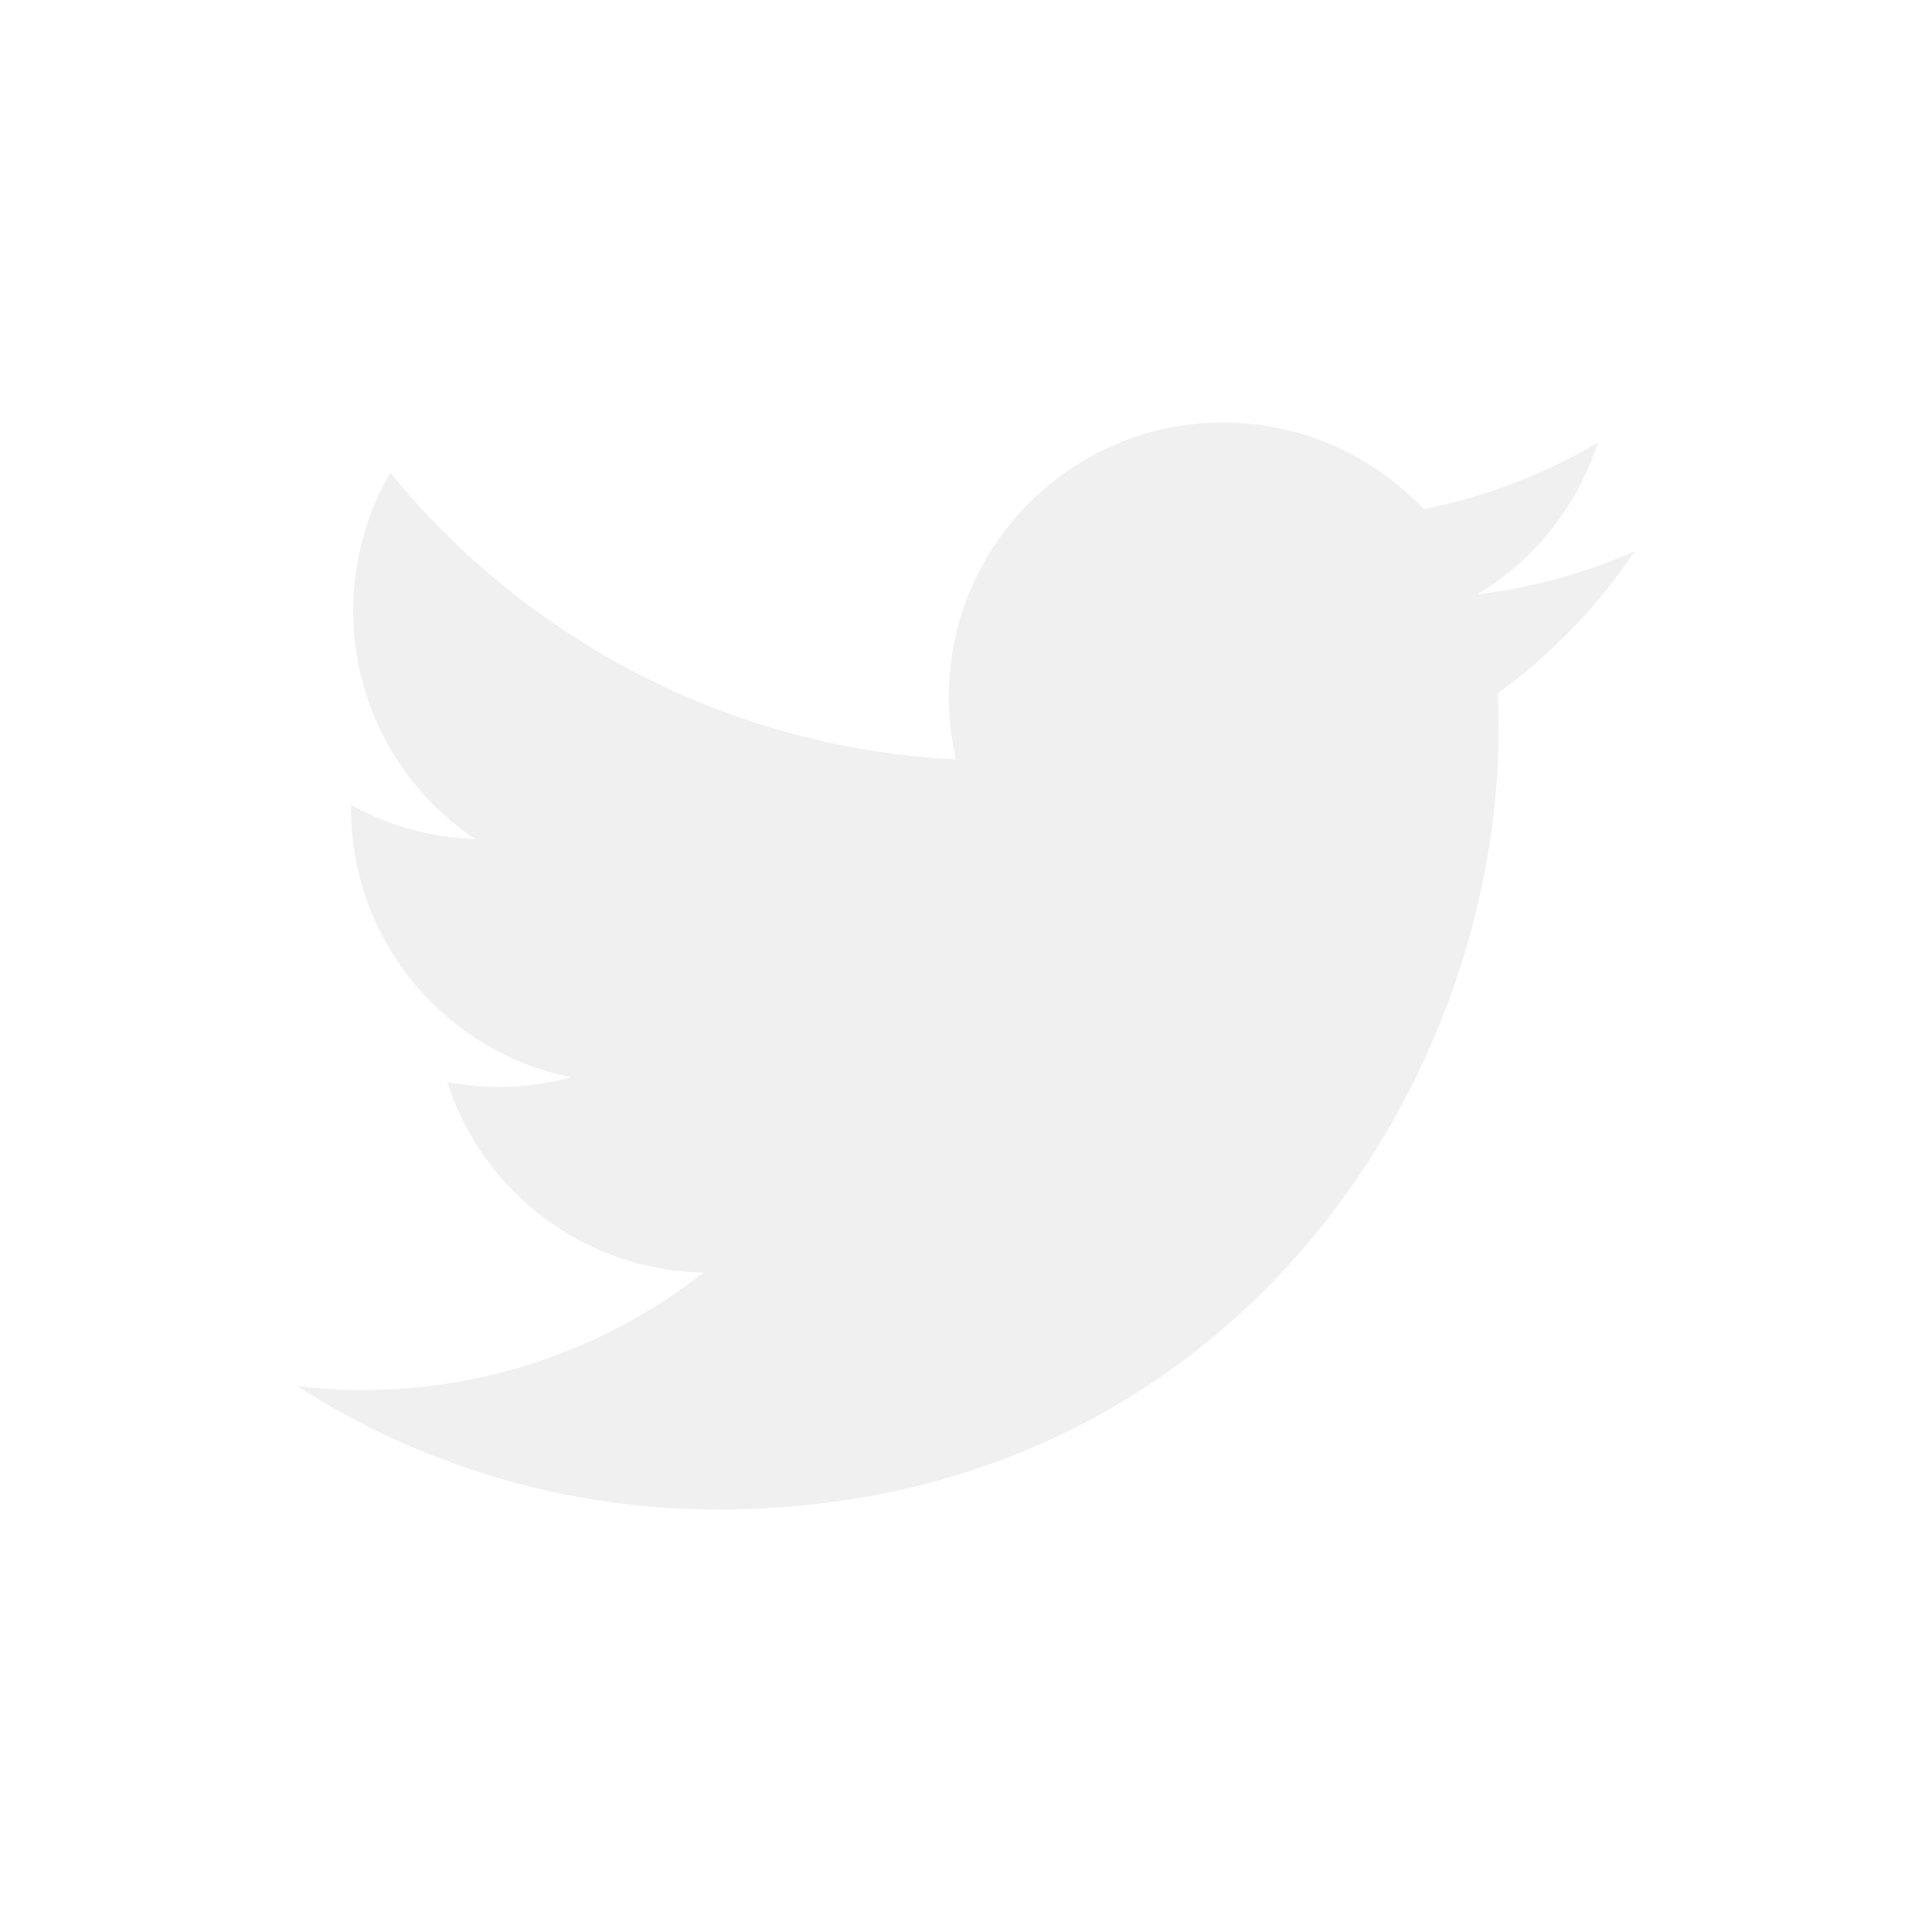
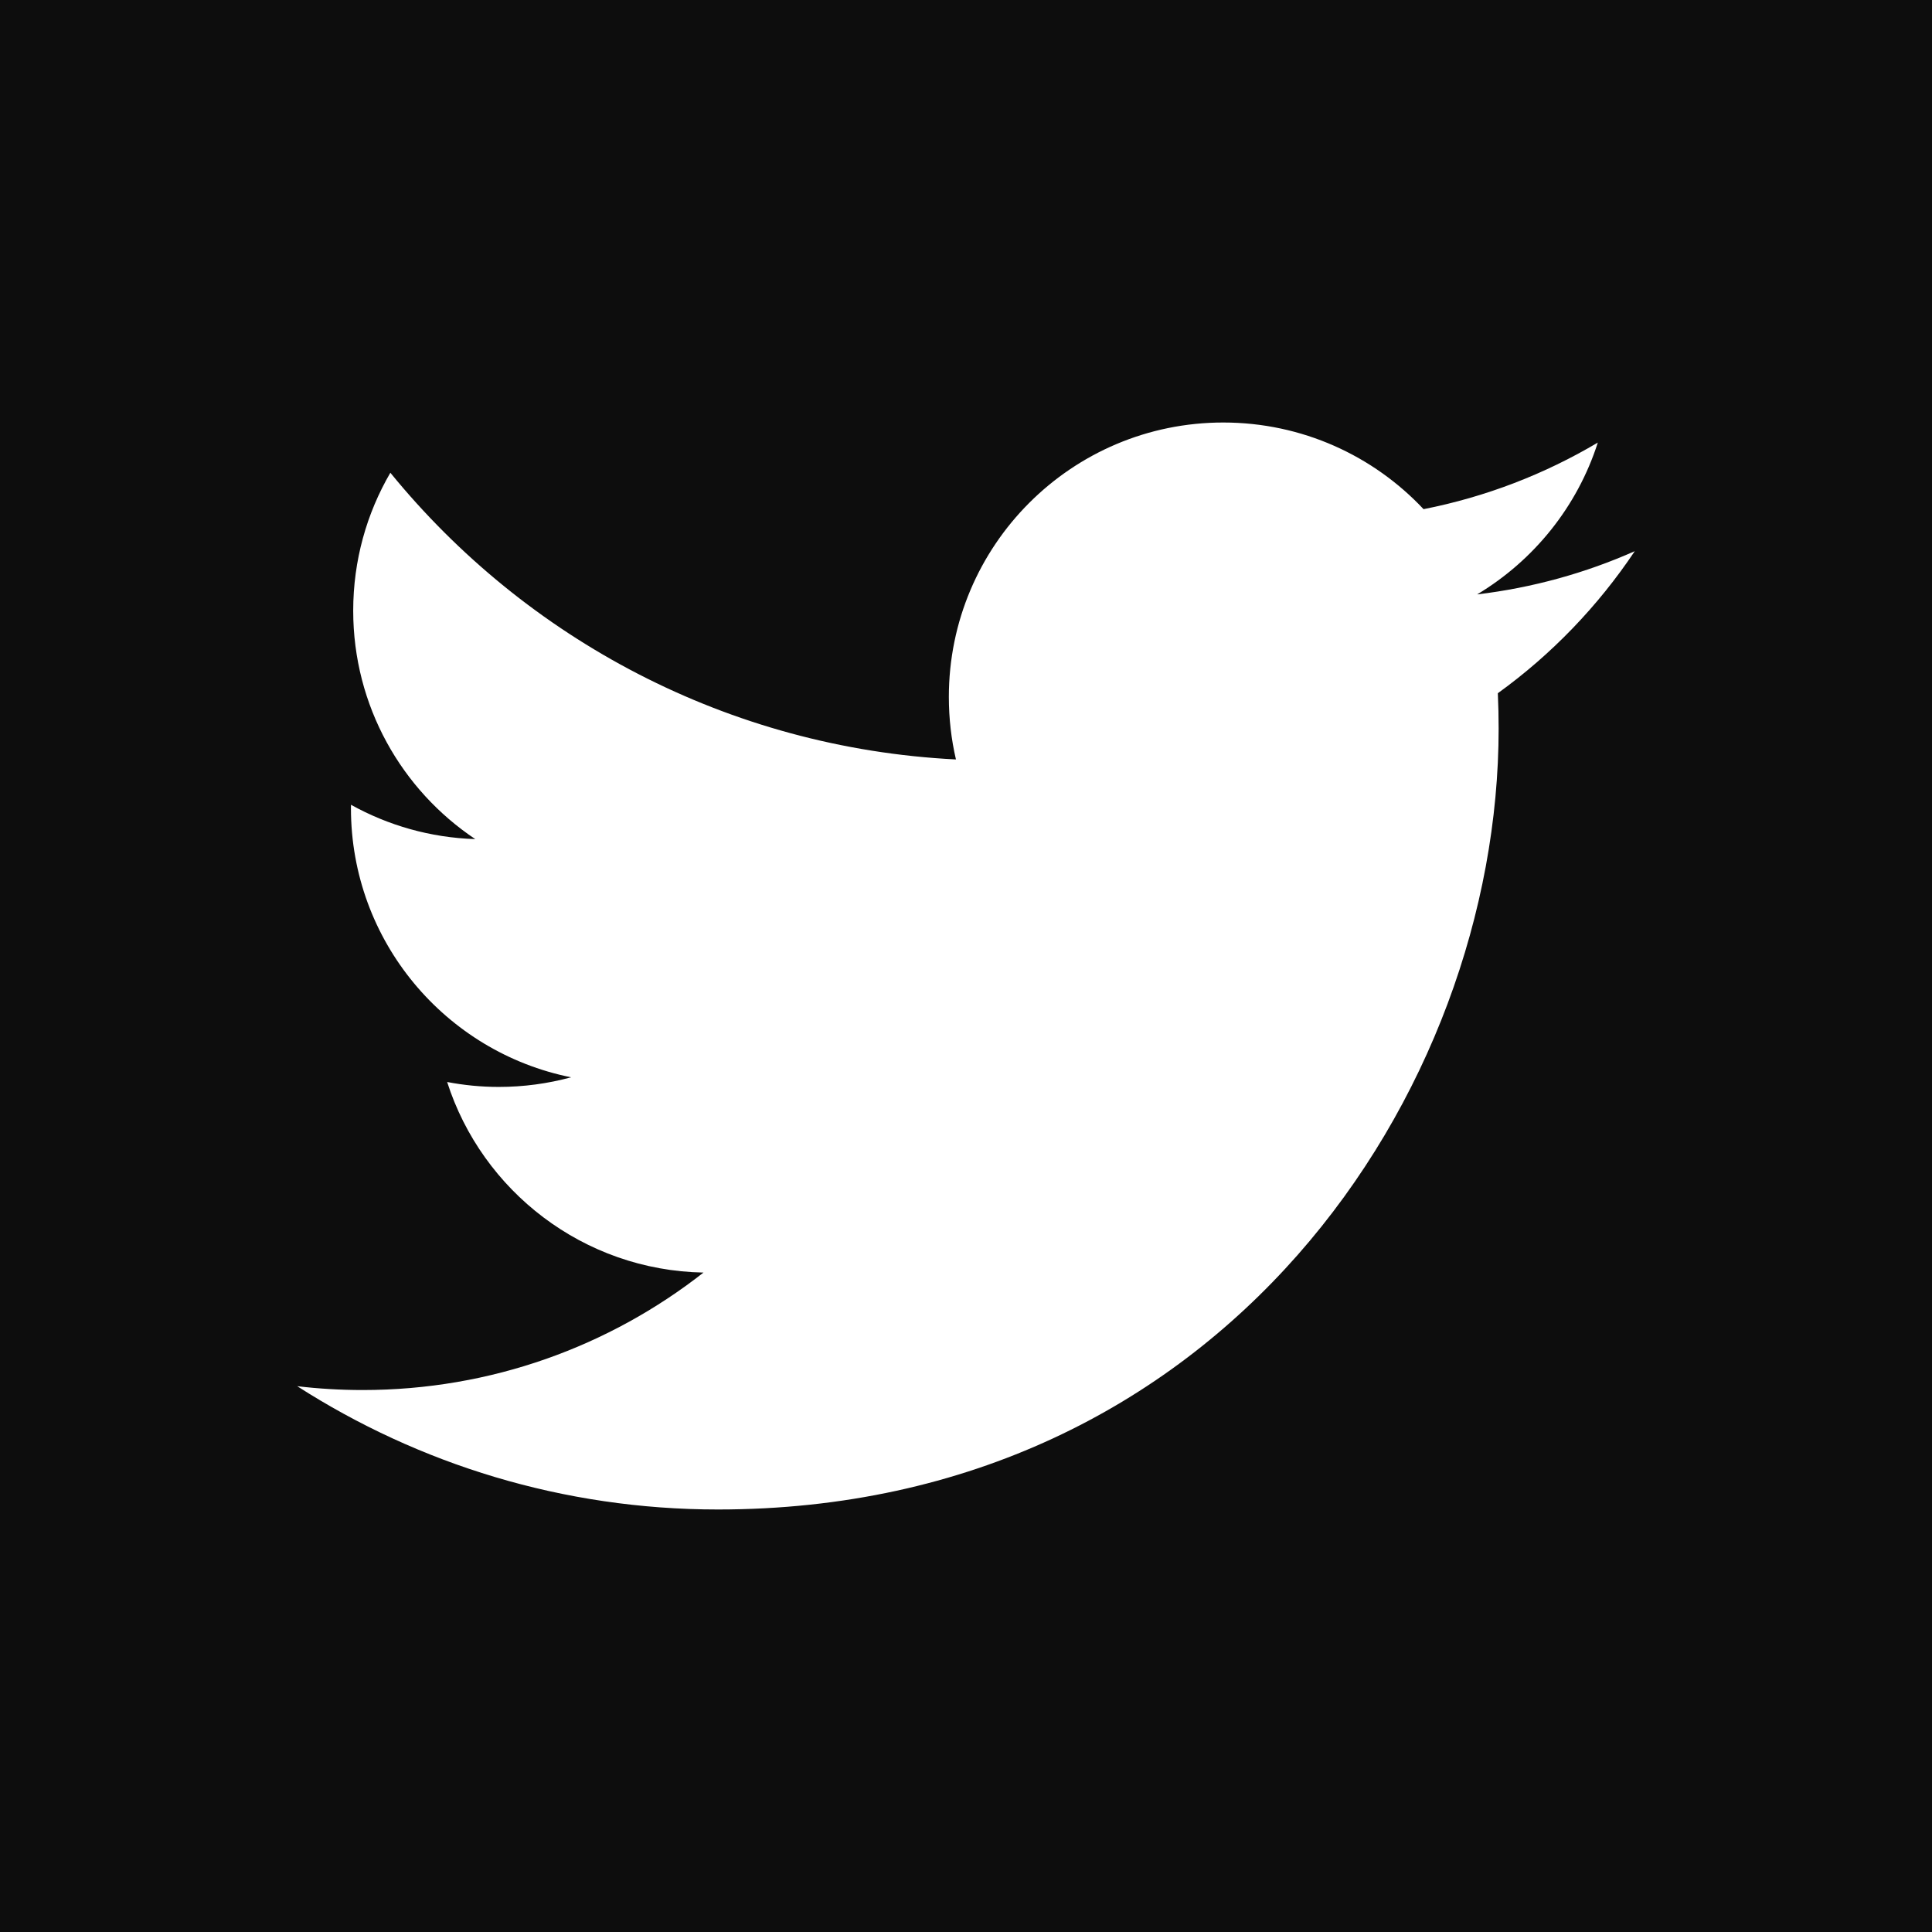
- <svg xmlns="http://www.w3.org/2000/svg" width="50" height="50" viewBox="0 0 50 50" fill="none">
-   <path fill-rule="evenodd" clip-rule="evenodd" d="M0 0V50H50V0H0ZM38.764 17.941C38.777 18.245 38.784 18.552 38.784 18.859C38.784 28.244 31.641 39.065 18.578 39.065C14.568 39.065 10.835 37.89 7.692 35.874C8.248 35.941 8.813 35.974 9.386 35.974C12.714 35.974 15.776 34.839 18.206 32.934C15.099 32.877 12.476 30.823 11.572 28.002C12.006 28.085 12.451 28.13 12.908 28.13C13.556 28.13 14.184 28.042 14.78 27.88C11.531 27.228 9.083 24.358 9.083 20.917C9.083 20.887 9.083 20.857 9.083 20.828C10.041 21.359 11.136 21.679 12.3 21.716C10.394 20.442 9.141 18.268 9.141 15.805C9.141 14.503 9.491 13.283 10.102 12.234C13.605 16.531 18.838 19.358 24.74 19.655C24.619 19.135 24.556 18.593 24.556 18.036C24.556 14.114 27.736 10.935 31.658 10.935C33.7 10.935 35.546 11.797 36.841 13.177C38.459 12.859 39.979 12.268 41.351 11.454C40.821 13.112 39.695 14.504 38.229 15.383C39.665 15.211 41.034 14.829 42.307 14.264C41.356 15.689 40.152 16.939 38.764 17.941Z" fill="white" />
+ <svg xmlns="http://www.w3.org/2000/svg" width="100" height="100" viewBox="0 0 100 100" fill="none">
+   <rect width="100" height="100" fill="white" />
+   <path fill-rule="evenodd" clip-rule="evenodd" d="M0 0V100H100V0H0ZM77.528 35.881C77.555 36.491 77.569 37.103 77.569 37.718C77.569 56.488 63.282 78.131 37.157 78.131C29.136 78.131 21.67 75.78 15.384 71.749C16.496 71.881 17.626 71.948 18.773 71.948C25.427 71.948 31.551 69.678 36.413 65.868C30.197 65.753 24.952 61.647 23.144 56.004C24.012 56.17 24.901 56.259 25.817 56.259C27.112 56.259 28.367 56.085 29.559 55.761C23.061 54.456 18.165 48.715 18.165 41.834C18.165 41.774 18.165 41.714 18.167 41.655C20.081 42.719 22.271 43.358 24.6 43.432C20.788 40.885 18.282 36.537 18.282 31.61C18.282 29.006 18.982 26.567 20.205 24.469C27.21 33.062 37.676 38.717 49.48 39.309C49.238 38.27 49.112 37.185 49.112 36.072C49.112 28.229 55.472 21.869 63.315 21.869C67.401 21.869 71.092 23.594 73.683 26.354C76.918 25.718 79.958 24.535 82.702 22.908C81.642 26.225 79.39 29.008 76.457 30.766C79.331 30.422 82.068 29.659 84.615 28.529C82.711 31.377 80.303 33.879 77.528 35.881Z" fill="#0D0D0D" />
</svg>
